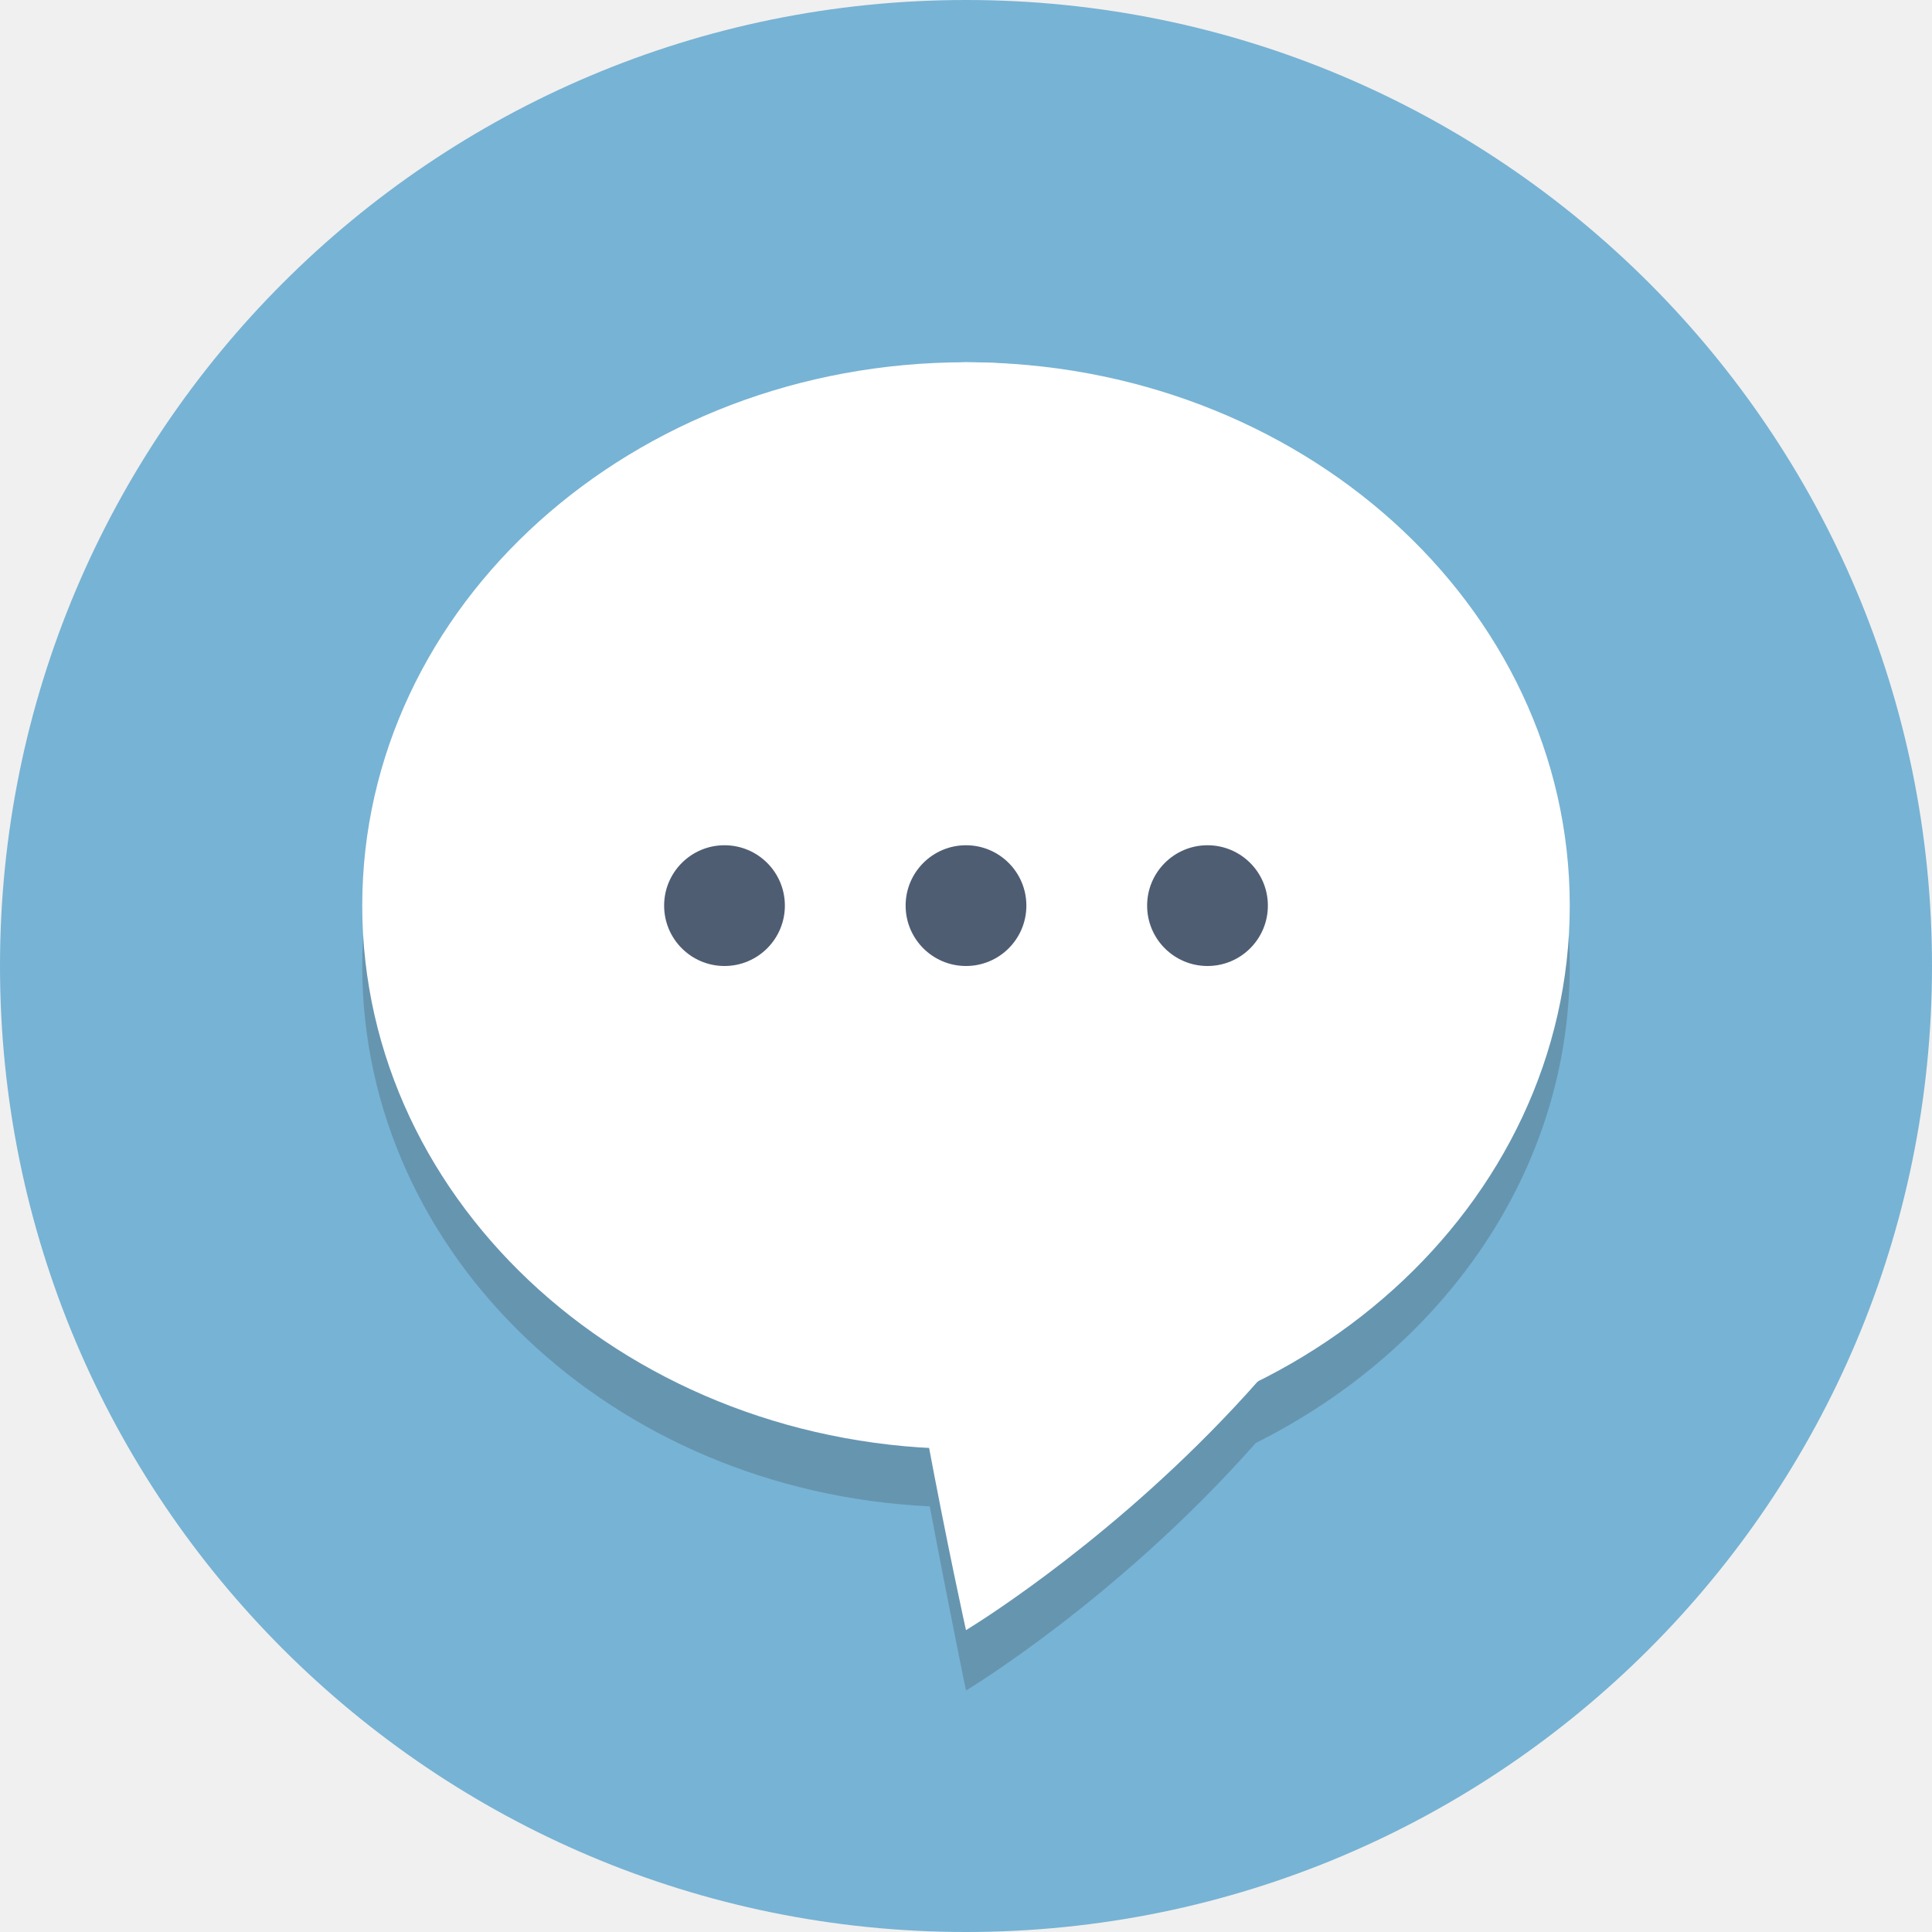
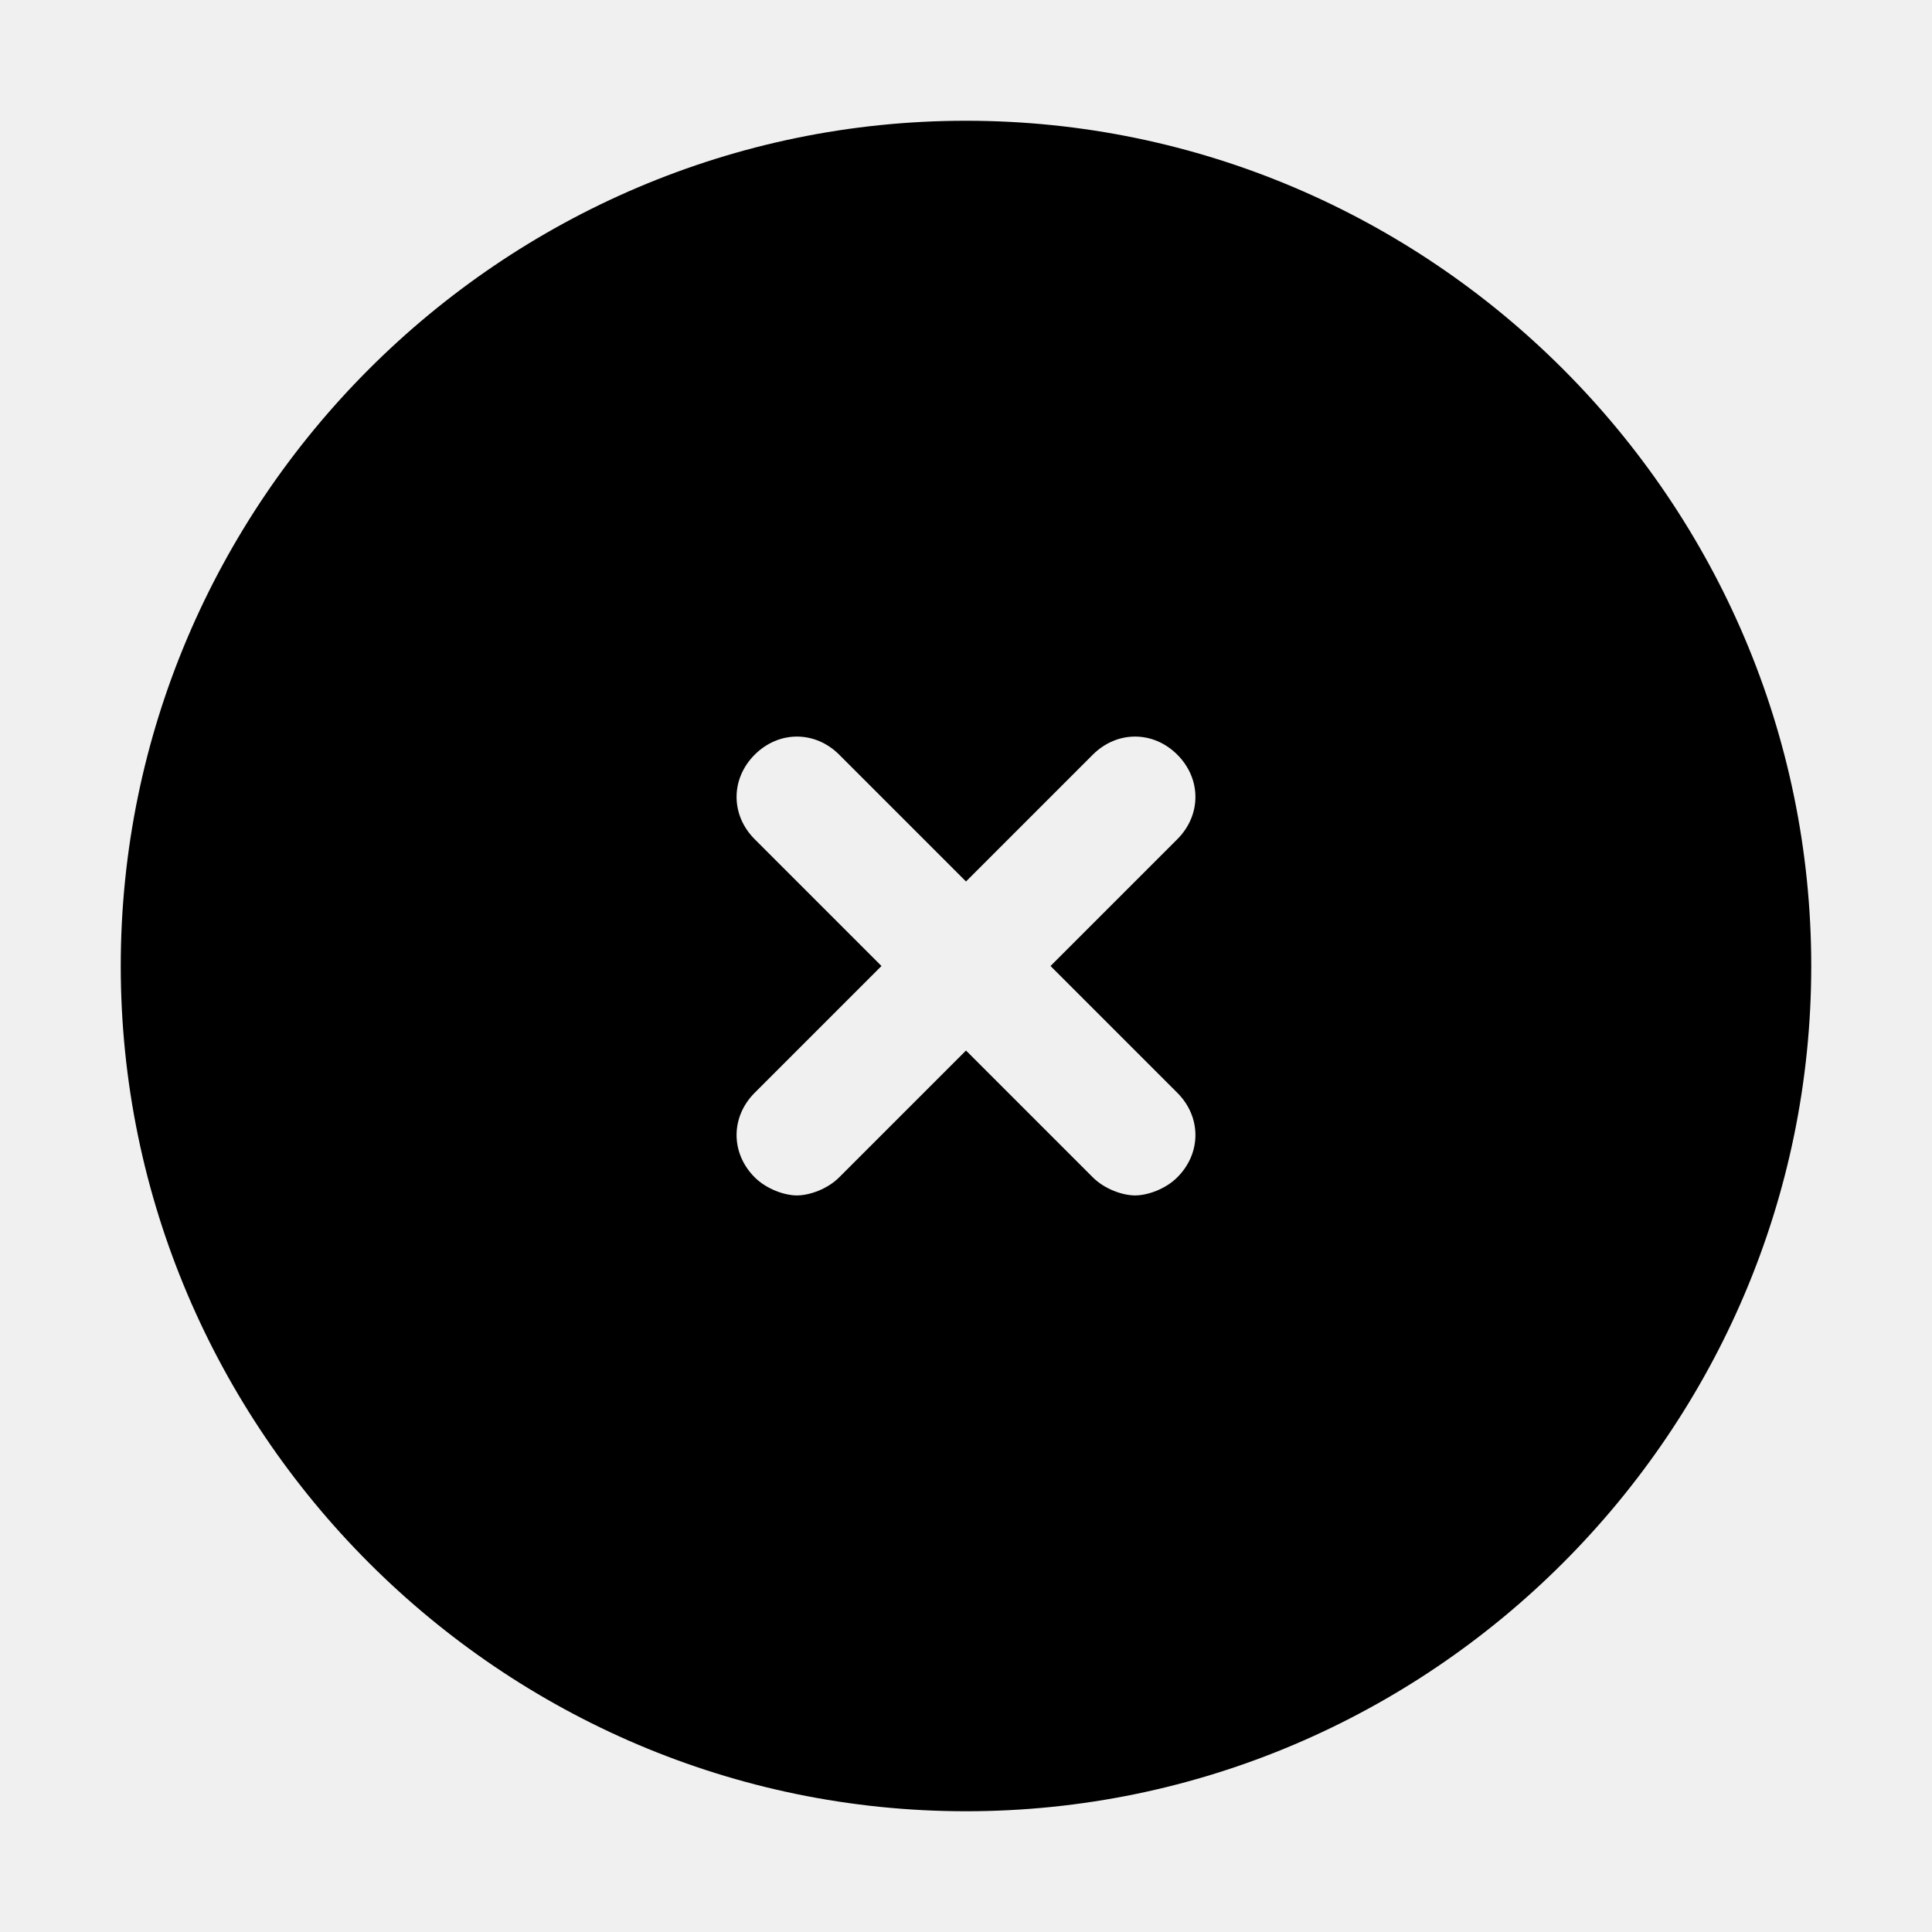
- <svg xmlns="http://www.w3.org/2000/svg" height="800px" width="800px" version="1.1" viewBox="0 0 64 64" xml:space="preserve">
-   <style type="text/css">
- 	.st0{fill:#77B3D4;}
- 	.st1{opacity:0.2;}
- 	.st2{fill:#231F20;}
- 	.st3{fill:#FFFFFF;}
- 	.st4{fill:#4F5D73;}
- </style>
-   <g id="Layer_1">
-     <g>
-       <circle class="st0" cx="32" cy="32" r="32" />
-     </g>
-     <g class="st1">
-       <path class="st2" d="M52,32c0-9.9-9-18-20-18s-20,8.1-20,18c0,9.6,8.3,17.4,18.8,17.9C31.5,53.6,32,56,32,56s5-3,9.6-8.2    C47.8,44.7,52,38.8,52,32z" />
-     </g>
-     <g>
-       <path class="st3" d="M49,28.8C49,43.8,32,54,32,54s-9.4-42,0-42S49,19.5,49,28.8z" />
-     </g>
-     <g>
-       <ellipse class="st3" cx="32" cy="30" rx="20" ry="18" />
-     </g>
-     <g>
-       <circle class="st4" cx="32" cy="30" r="2" />
-     </g>
-     <g>
-       <circle class="st4" cx="40" cy="30" r="2" />
-     </g>
-     <g>
-       <circle class="st4" cx="24" cy="30" r="2" />
-     </g>
+ <svg xmlns="http://www.w3.org/2000/svg" fill="#000000" height="200px" width="200px" version="1.1" id="Icons" viewBox="0 0 32 32" xml:space="preserve">
+   <g id="SVGRepo_bgCarrier" stroke-width="0" />
+   <g id="SVGRepo_tracerCarrier" stroke-linecap="round" stroke-linejoin="round" />
+   <g id="SVGRepo_iconCarrier">
+     <path d="M16,2C8.3,2,2,8.3,2,16s6.3,14,14,14s14-6.3,14-14S23.7,2,16,2z M19.5,18.1c0.4,0.4,0.4,1,0,1.4c-0.2,0.2-0.5,0.3-0.7,0.3 s-0.5-0.1-0.7-0.3L16,17.4l-2.1,2.1c-0.2,0.2-0.5,0.3-0.7,0.3s-0.5-0.1-0.7-0.3c-0.4-0.4-0.4-1,0-1.4l2.1-2.1l-2.1-2.1 c-0.4-0.4-0.4-1,0-1.4s1-0.4,1.4,0l2.1,2.1l2.1-2.1c0.4-0.4,1-0.4,1.4,0s0.4,1,0,1.4L17.4,16L19.5,18.1z" />
  </g>
-   <g id="Layer_2">
- </g>
</svg>
